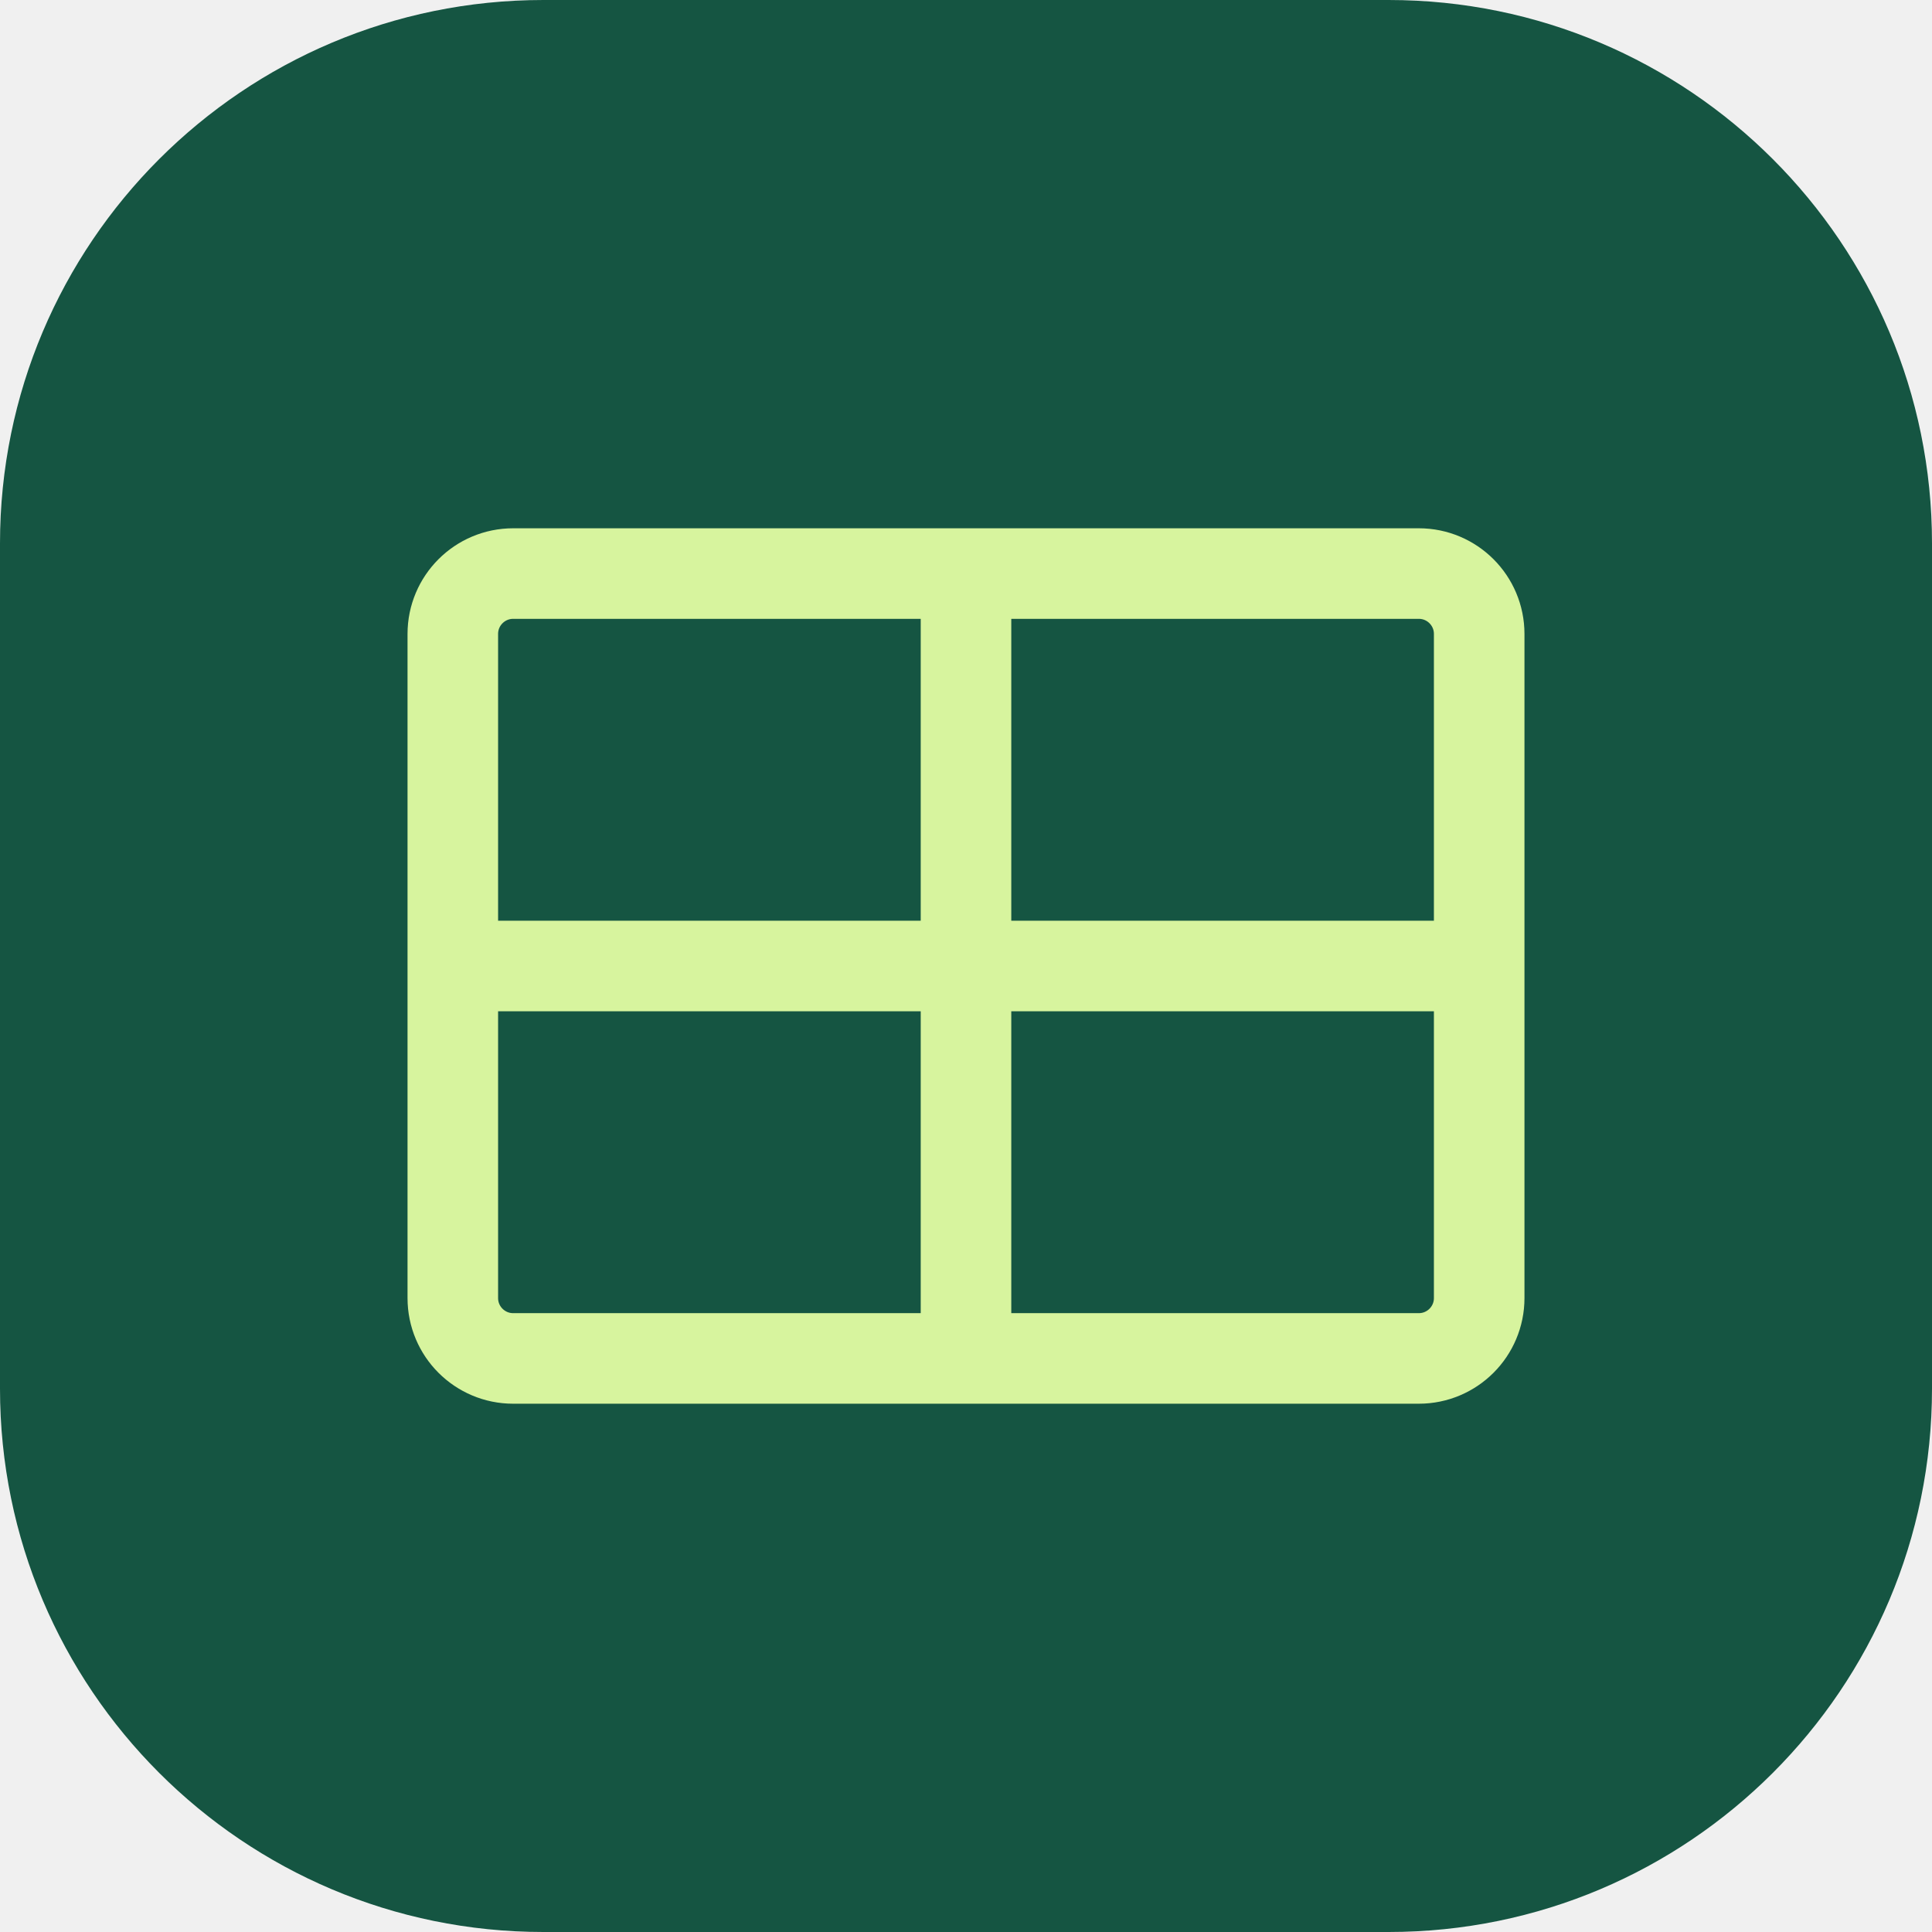
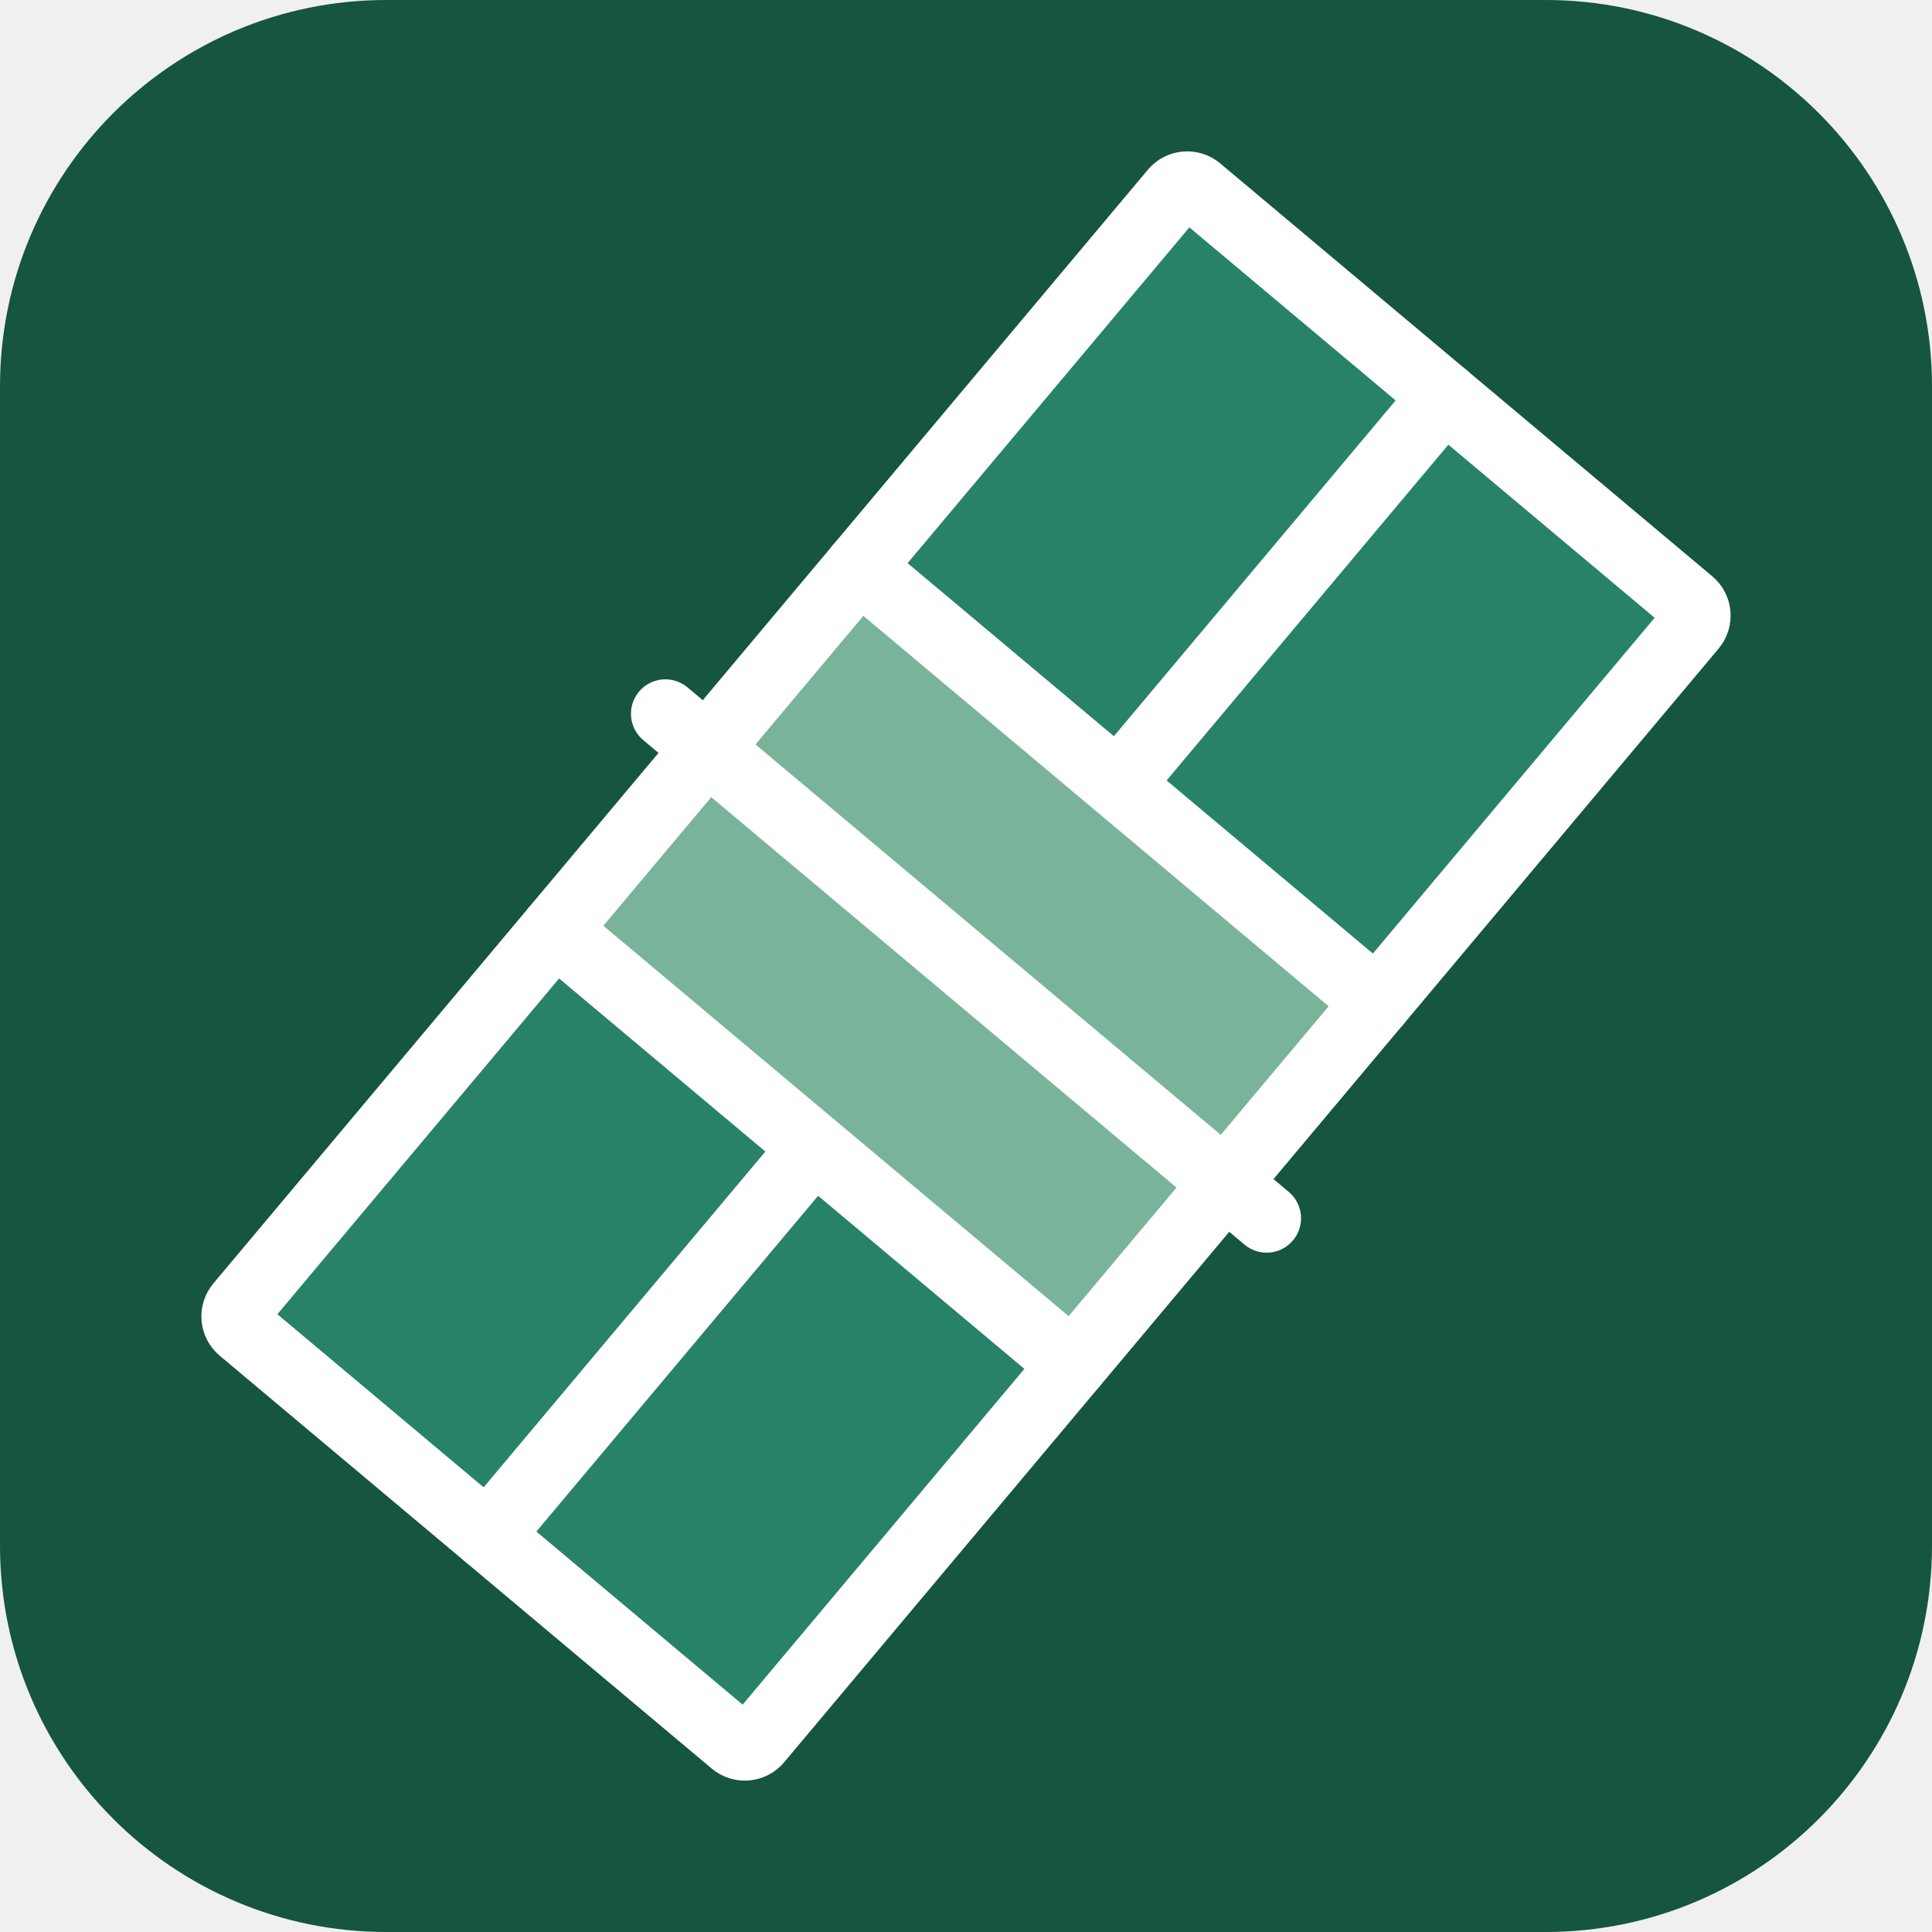
- <svg xmlns="http://www.w3.org/2000/svg" viewBox="0 0 32 32">
-   <rect width="32" height="32" rx="9" fill="#155542" />
-   <rect x="7.5" y="9.5" width="17" height="13" rx="1" fill="none" stroke="#d7f49e" stroke-width="1.5" />
-   <path d="M16 9.5v13M7.5 16h17" stroke="#d7f49e" stroke-width="1.5" />
+ <svg xmlns="http://www.w3.org/2000/svg" viewBox="0 0 160 160" width="160" height="160" role="img">
+   <rect width="160" height="160" rx="32" fill="#155542" />
+   <g transform="translate(80 80) scale(1.0) translate(-80 -80)">
+     <g transform="rotate(40 80 80)">
+       <rect x="52.0" y="18.4" width="56" height="123.2" rx="1.4" fill="#288269" />
+       <rect x="52.0" y="60.4" width="56" height="39.2" fill="#79B49A" />
+       <g fill="none" stroke="#FFFFFF" stroke-width="5.7" stroke-linecap="round" stroke-linejoin="round">
+         <rect x="52.0" y="18.4" width="56" height="123.2" rx="1.4" />
+         <path d="M52.0 60.4H108.0M52.0 99.6H108.0M80 18.4V60.4M80 99.6V141.6M47.5 80H112.5" />
+       </g>
+     </g>
+   </g>
</svg>
